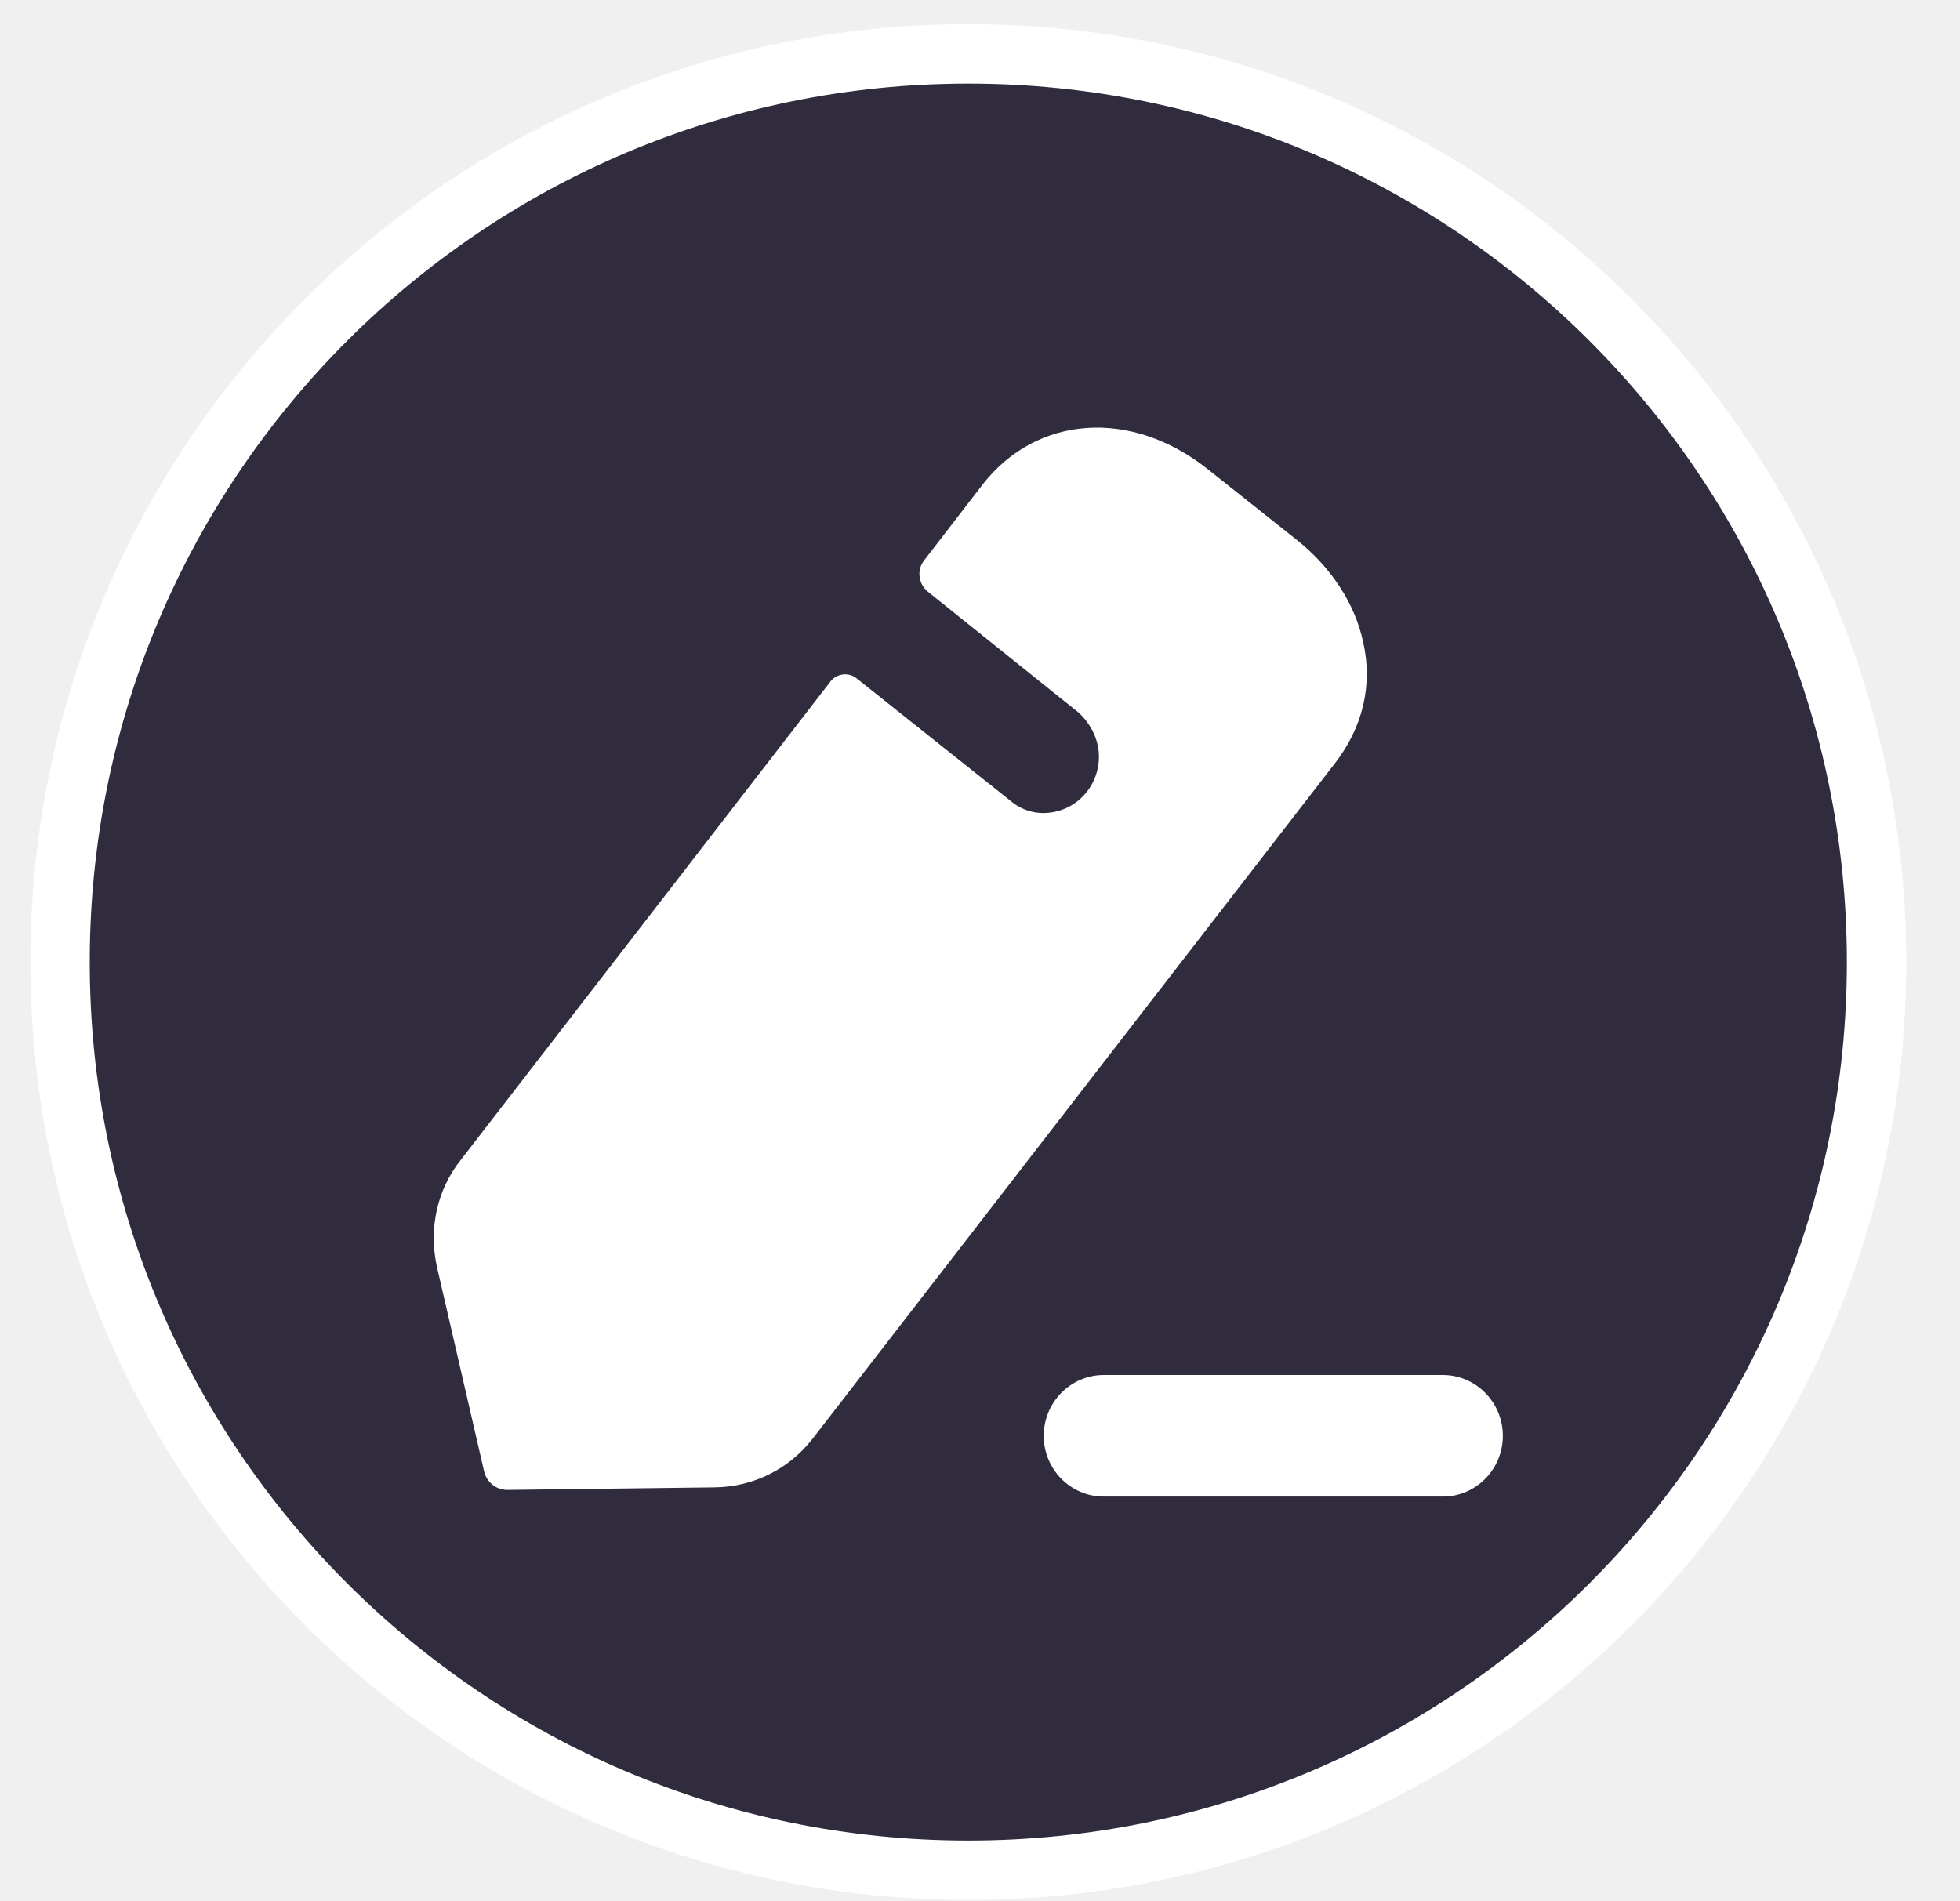
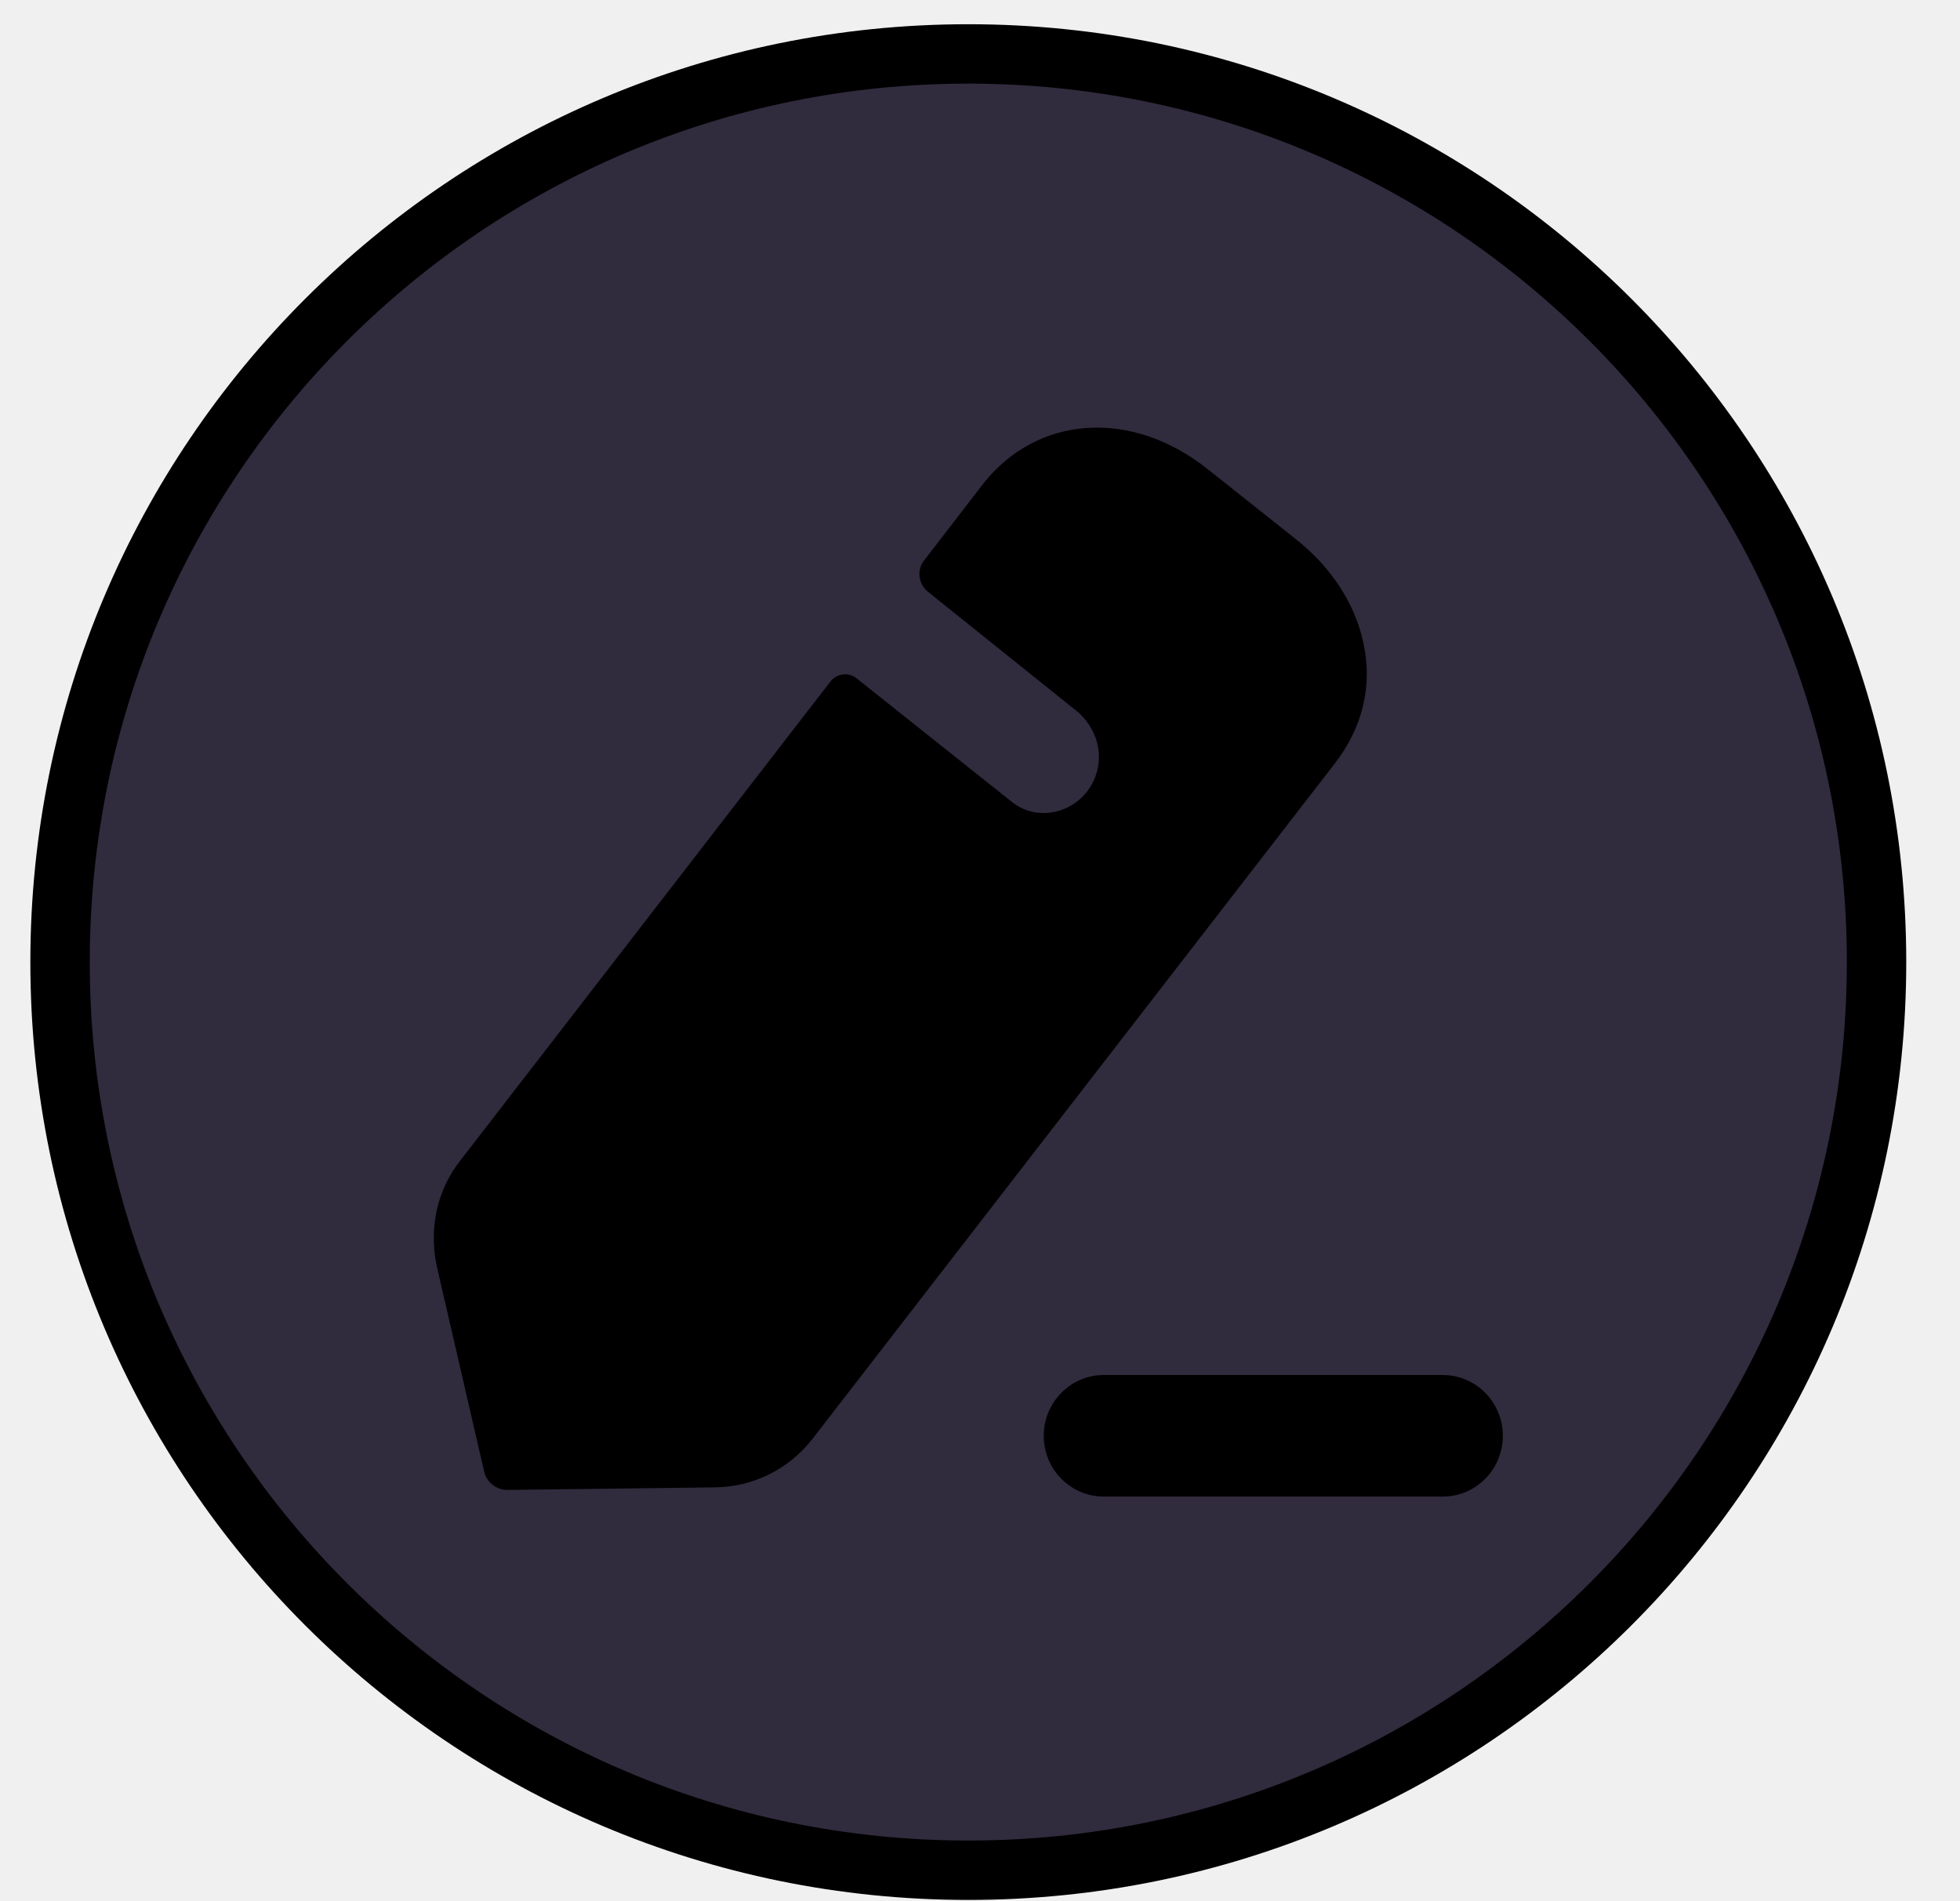
<svg xmlns="http://www.w3.org/2000/svg" width="33" height="32" viewBox="0 0 33 32" fill="none">
-   <circle cx="16.303" cy="16.2" r="15.292" fill="#312B3E" stroke="white" />
-   <path fill-rule="evenodd" clip-rule="evenodd" d="M13.68 24.228L22.466 12.866C22.944 12.253 23.114 11.544 22.954 10.823C22.816 10.168 22.413 9.544 21.808 9.071L20.333 7.899C19.049 6.878 17.458 6.986 16.545 8.157L15.558 9.438C15.431 9.598 15.463 9.834 15.622 9.963C15.622 9.963 18.116 11.963 18.169 12.006C18.338 12.167 18.466 12.382 18.497 12.64C18.551 13.145 18.2 13.618 17.68 13.683C17.436 13.715 17.203 13.64 17.033 13.5L14.412 11.414C14.285 11.319 14.094 11.339 13.988 11.468L7.759 19.53C7.355 20.036 7.217 20.691 7.355 21.326L8.151 24.776C8.194 24.959 8.353 25.088 8.544 25.088L12.046 25.045C12.682 25.034 13.277 24.744 13.68 24.228ZM18.583 23.153H24.293C24.85 23.153 25.303 23.613 25.303 24.177C25.303 24.742 24.85 25.2 24.293 25.2H18.583C18.026 25.2 17.573 24.742 17.573 24.177C17.573 23.613 18.026 23.153 18.583 23.153Z" fill="white" />
+   <circle cx="16.303" cy="16.2" r="15.292" fill="#312B3E" stroke="currentColor" />
+   <path fill-rule="evenodd" clip-rule="evenodd" d="M13.68 24.228L22.466 12.866C22.944 12.253 23.114 11.544 22.954 10.823C22.816 10.168 22.413 9.544 21.808 9.071L20.333 7.899C19.049 6.878 17.458 6.986 16.545 8.157L15.558 9.438C15.431 9.598 15.463 9.834 15.622 9.963C15.622 9.963 18.116 11.963 18.169 12.006C18.338 12.167 18.466 12.382 18.497 12.64C18.551 13.145 18.2 13.618 17.68 13.683C17.436 13.715 17.203 13.64 17.033 13.5L14.412 11.414C14.285 11.319 14.094 11.339 13.988 11.468L7.759 19.53C7.355 20.036 7.217 20.691 7.355 21.326L8.151 24.776C8.194 24.959 8.353 25.088 8.544 25.088L12.046 25.045C12.682 25.034 13.277 24.744 13.68 24.228ZM18.583 23.153H24.293C24.85 23.153 25.303 23.613 25.303 24.177C25.303 24.742 24.85 25.2 24.293 25.2H18.583C18.026 25.2 17.573 24.742 17.573 24.177C17.573 23.613 18.026 23.153 18.583 23.153Z" fill="currentColor" />
</svg>
